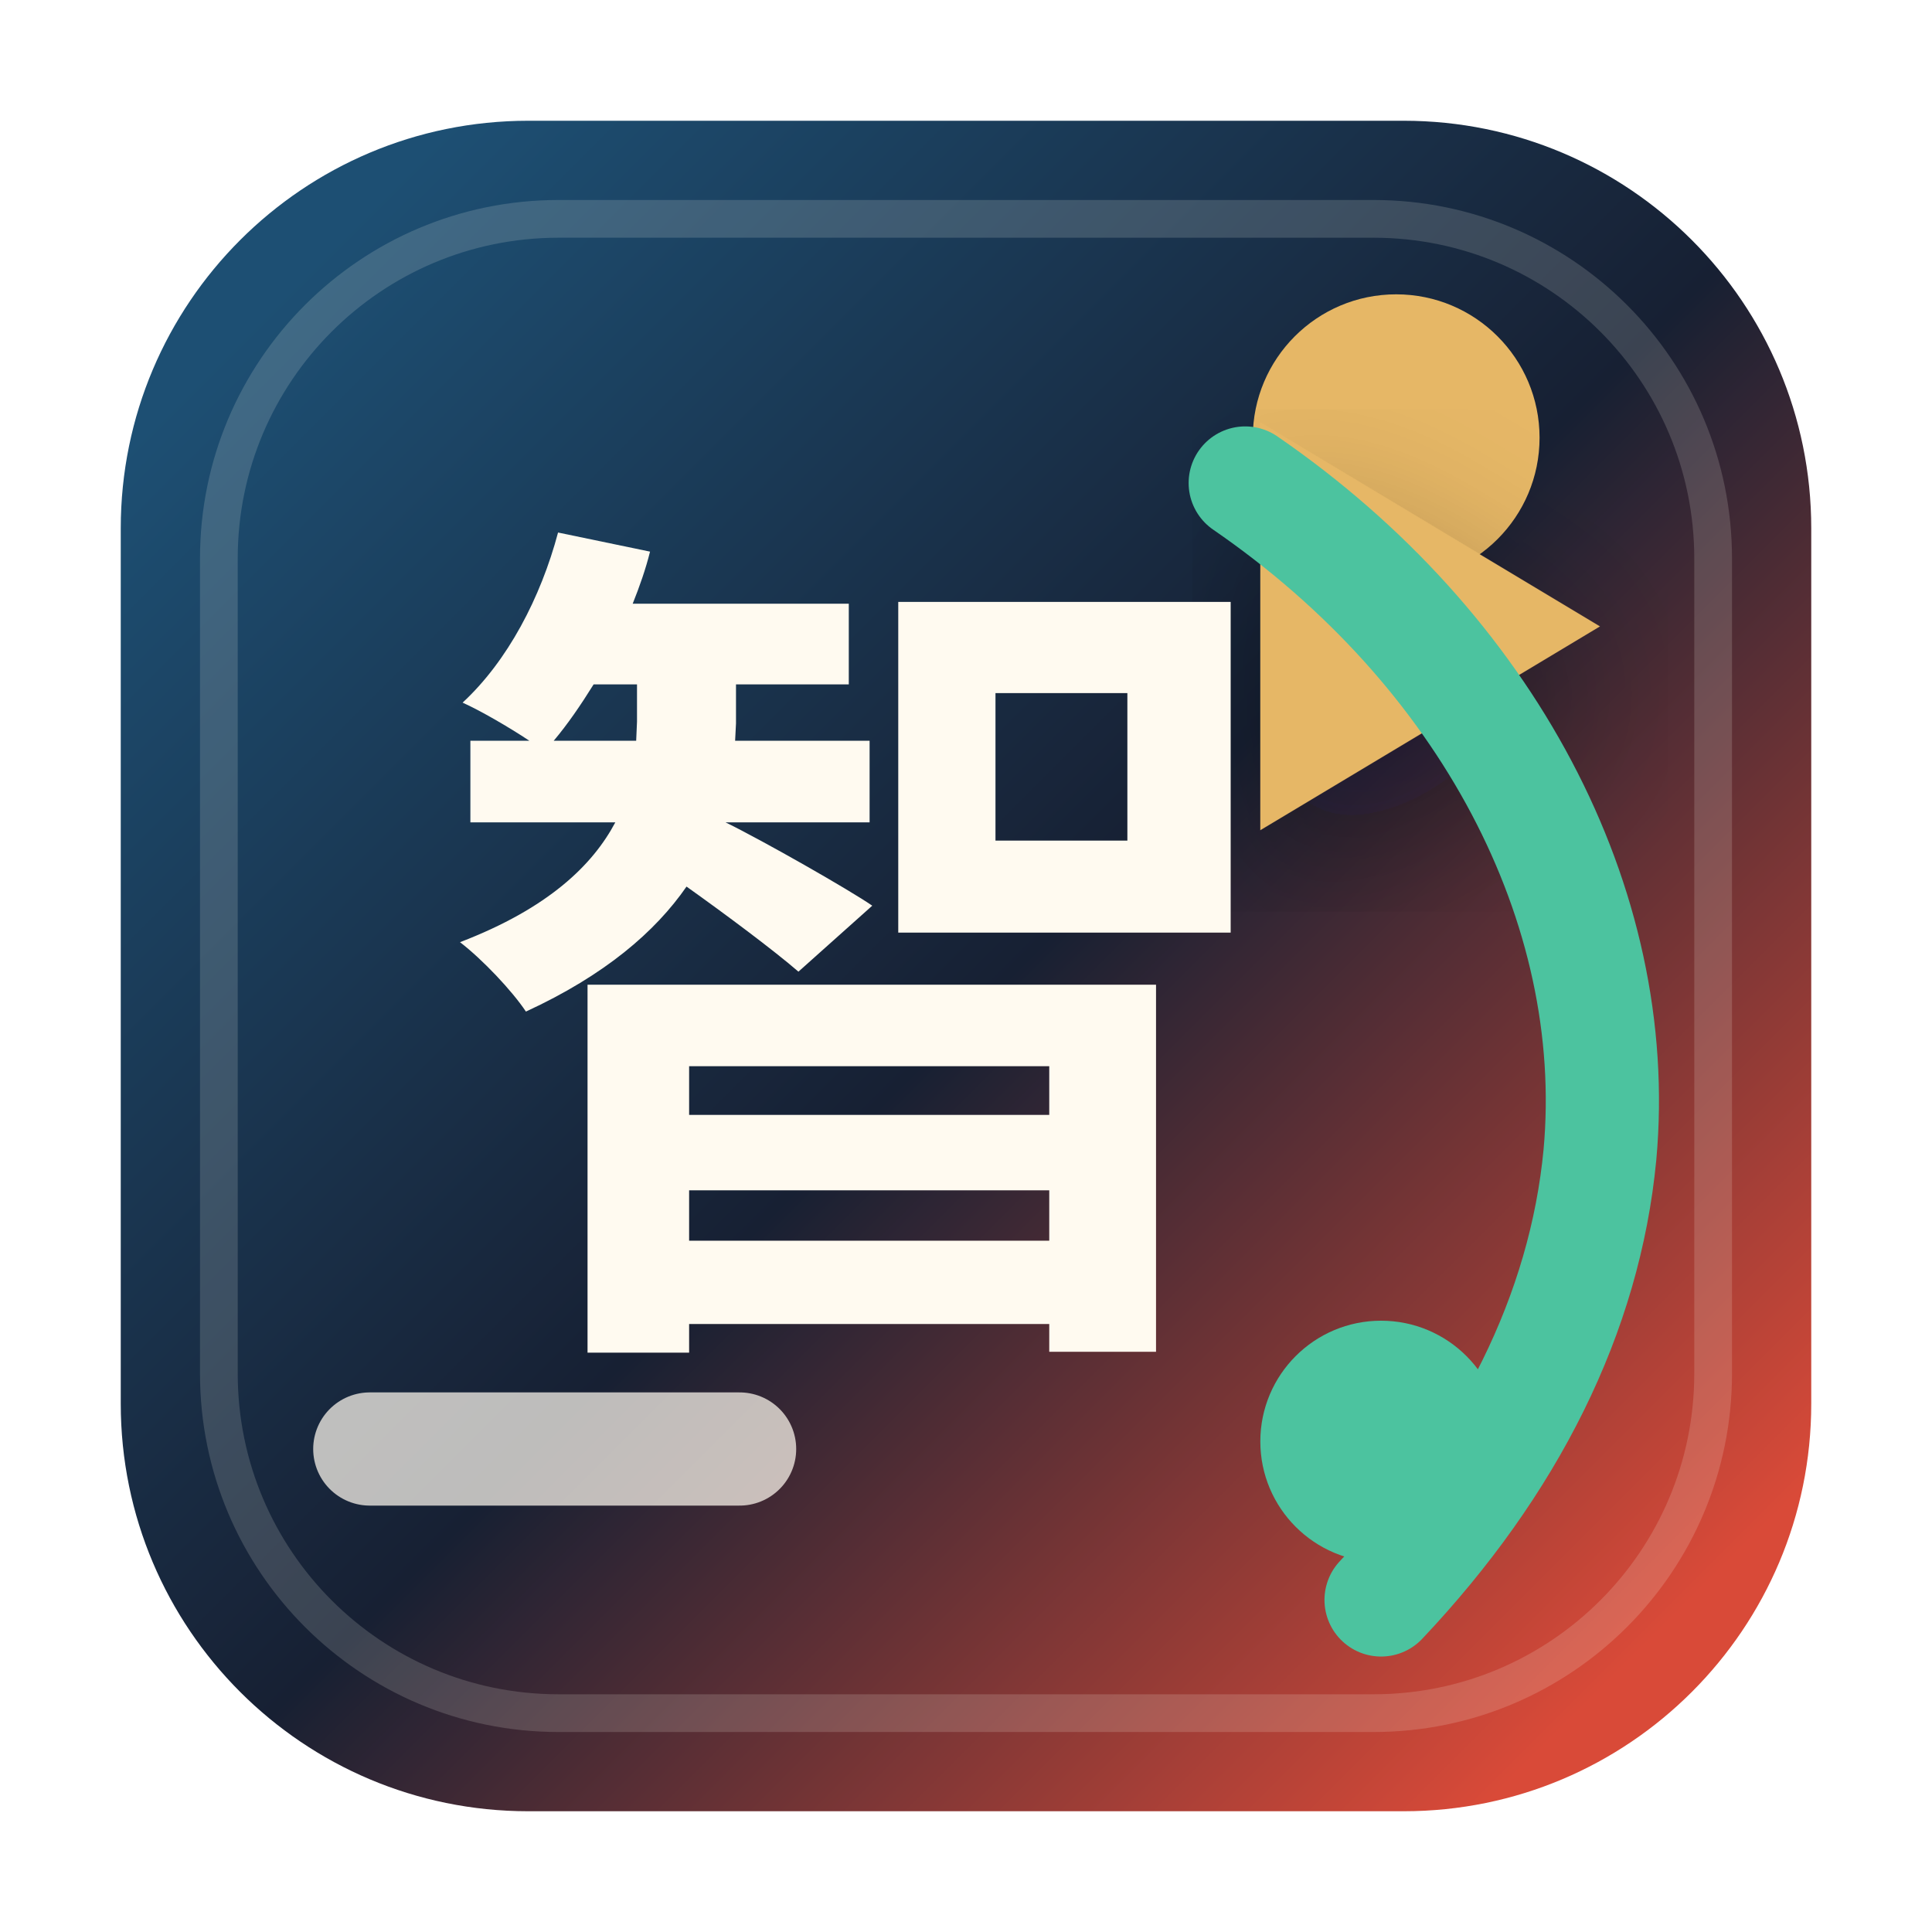
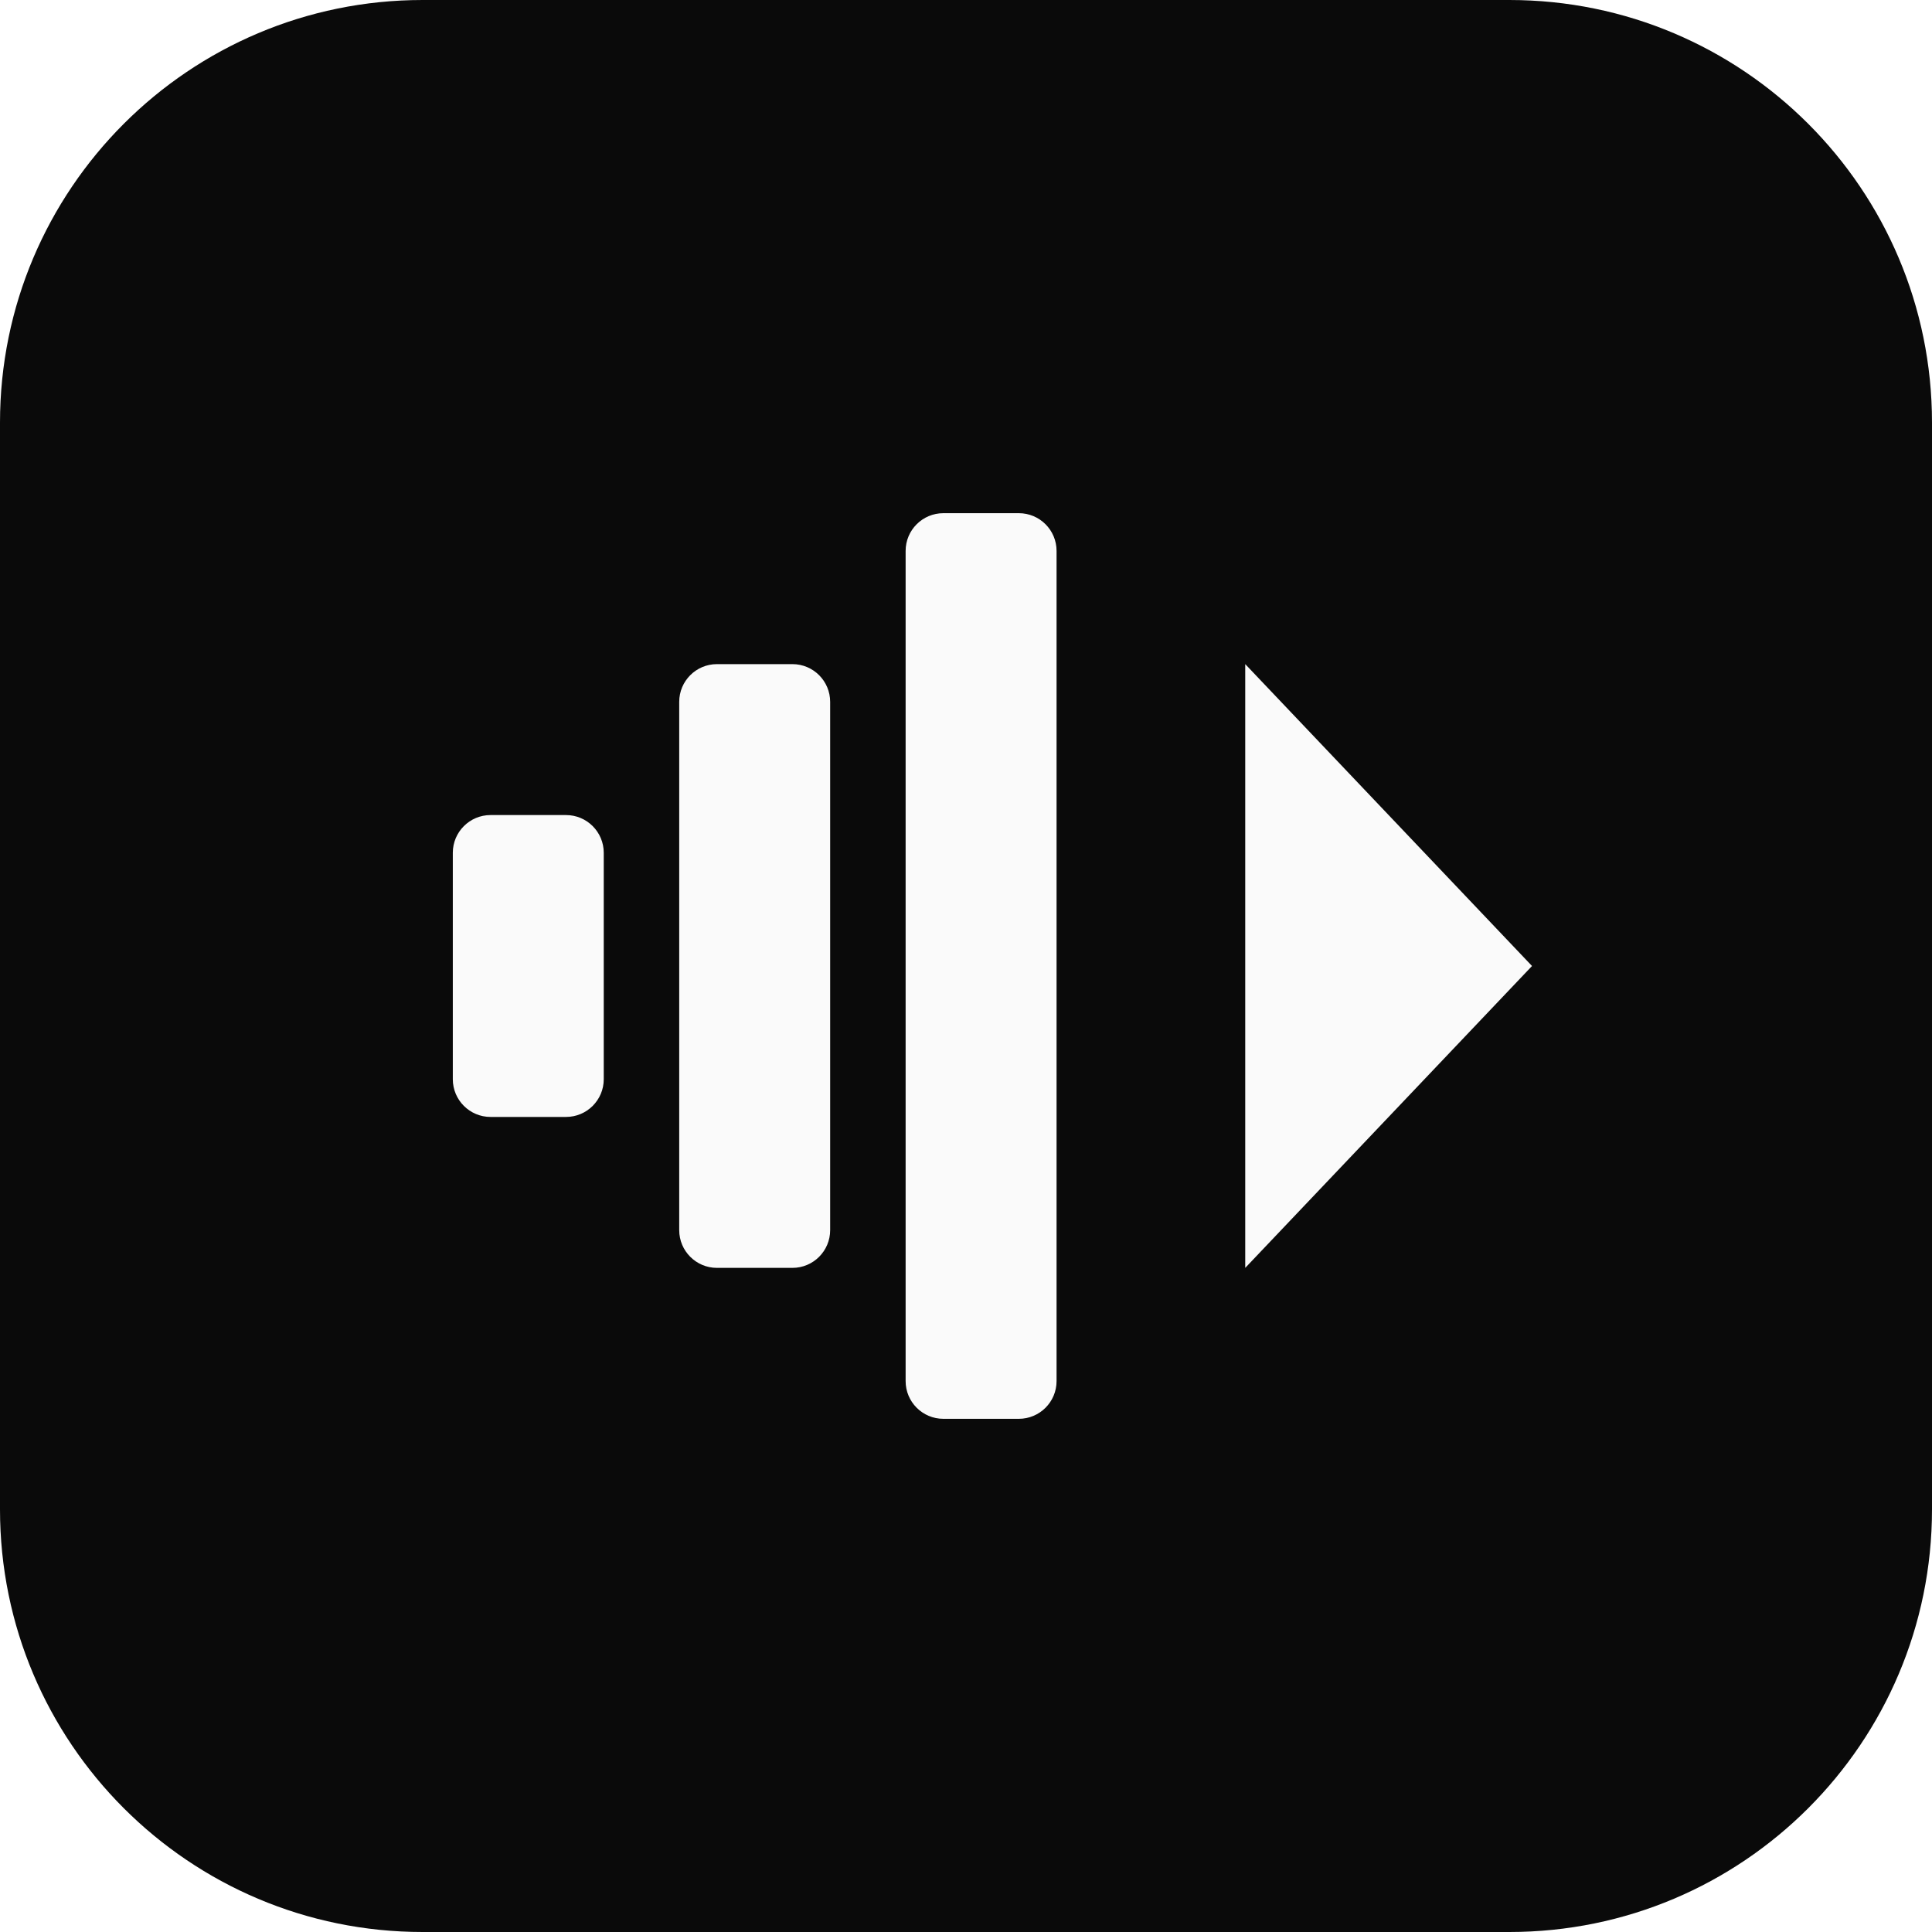
- <svg xmlns="http://www.w3.org/2000/svg" viewBox="0 0 512 512" role="img" aria-label="CPEC 视频速览图标">
-   <defs>
-     <linearGradient id="brandBg" x1="76" y1="76" x2="436" y2="436" gradientUnits="userSpaceOnUse">
-       <stop offset="0" stop-color="#1d4f73" />
-       <stop offset="0.52" stop-color="#172033" />
-       <stop offset="1" stop-color="#d94a38" />
-     </linearGradient>
-     <filter id="softShadow" x="-20%" y="-20%" width="140%" height="140%">
-       <feDropShadow dx="0" dy="18" stdDeviation="22" flood-color="#0b1120" flood-opacity="0.34" />
-     </filter>
-   </defs>
-   <rect x="32" y="32" width="448" height="448" rx="108" fill="url(#brandBg)" />
-   <rect x="58" y="58" width="396" height="396" rx="90" fill="none" stroke="#fffaf0" stroke-opacity="0.16" stroke-width="10" />
-   <circle cx="370" cy="116" r="38" fill="#e6b766" />
-   <path d="M334 112L424 166L334 220Z" fill="#e6b766" filter="url(#softShadow)" />
-   <path d="M330 128C394 172 430 240 424 306C420 348 400 388 366 424" fill="none" stroke="#4cc39f" stroke-width="30" stroke-linecap="round" />
-   <circle cx="366" cy="382" r="32" fill="#4cc39f" />
-   <path d="M98 384H196" fill="none" stroke="#fffaf0" stroke-width="30" stroke-linecap="round" stroke-opacity="0.72" />
-   <text x="230" y="338" fill="#fffaf0" font-family="'Songti SC','STSong','Noto Serif SC',serif" font-size="230" font-weight="800" text-anchor="middle">智</text>
+ <svg xmlns="http://www.w3.org/2000/svg" viewBox="0 0 512 512" role="img" aria-label="Video Analyzer">
+   <rect width="512" height="512" rx="112" fill="#0a0a0a" />
+   <g fill="#fafafa">
+     <rect x="120" y="216" width="40" height="80" rx="10" />
+     <rect x="180" y="176" width="40" height="160" rx="10" />
+     <rect x="240" y="136" width="40" height="240" rx="10" />
+   </g>
+   <path d="M330 176L406 256L330 336Z" fill="#fafafa" />
</svg>
